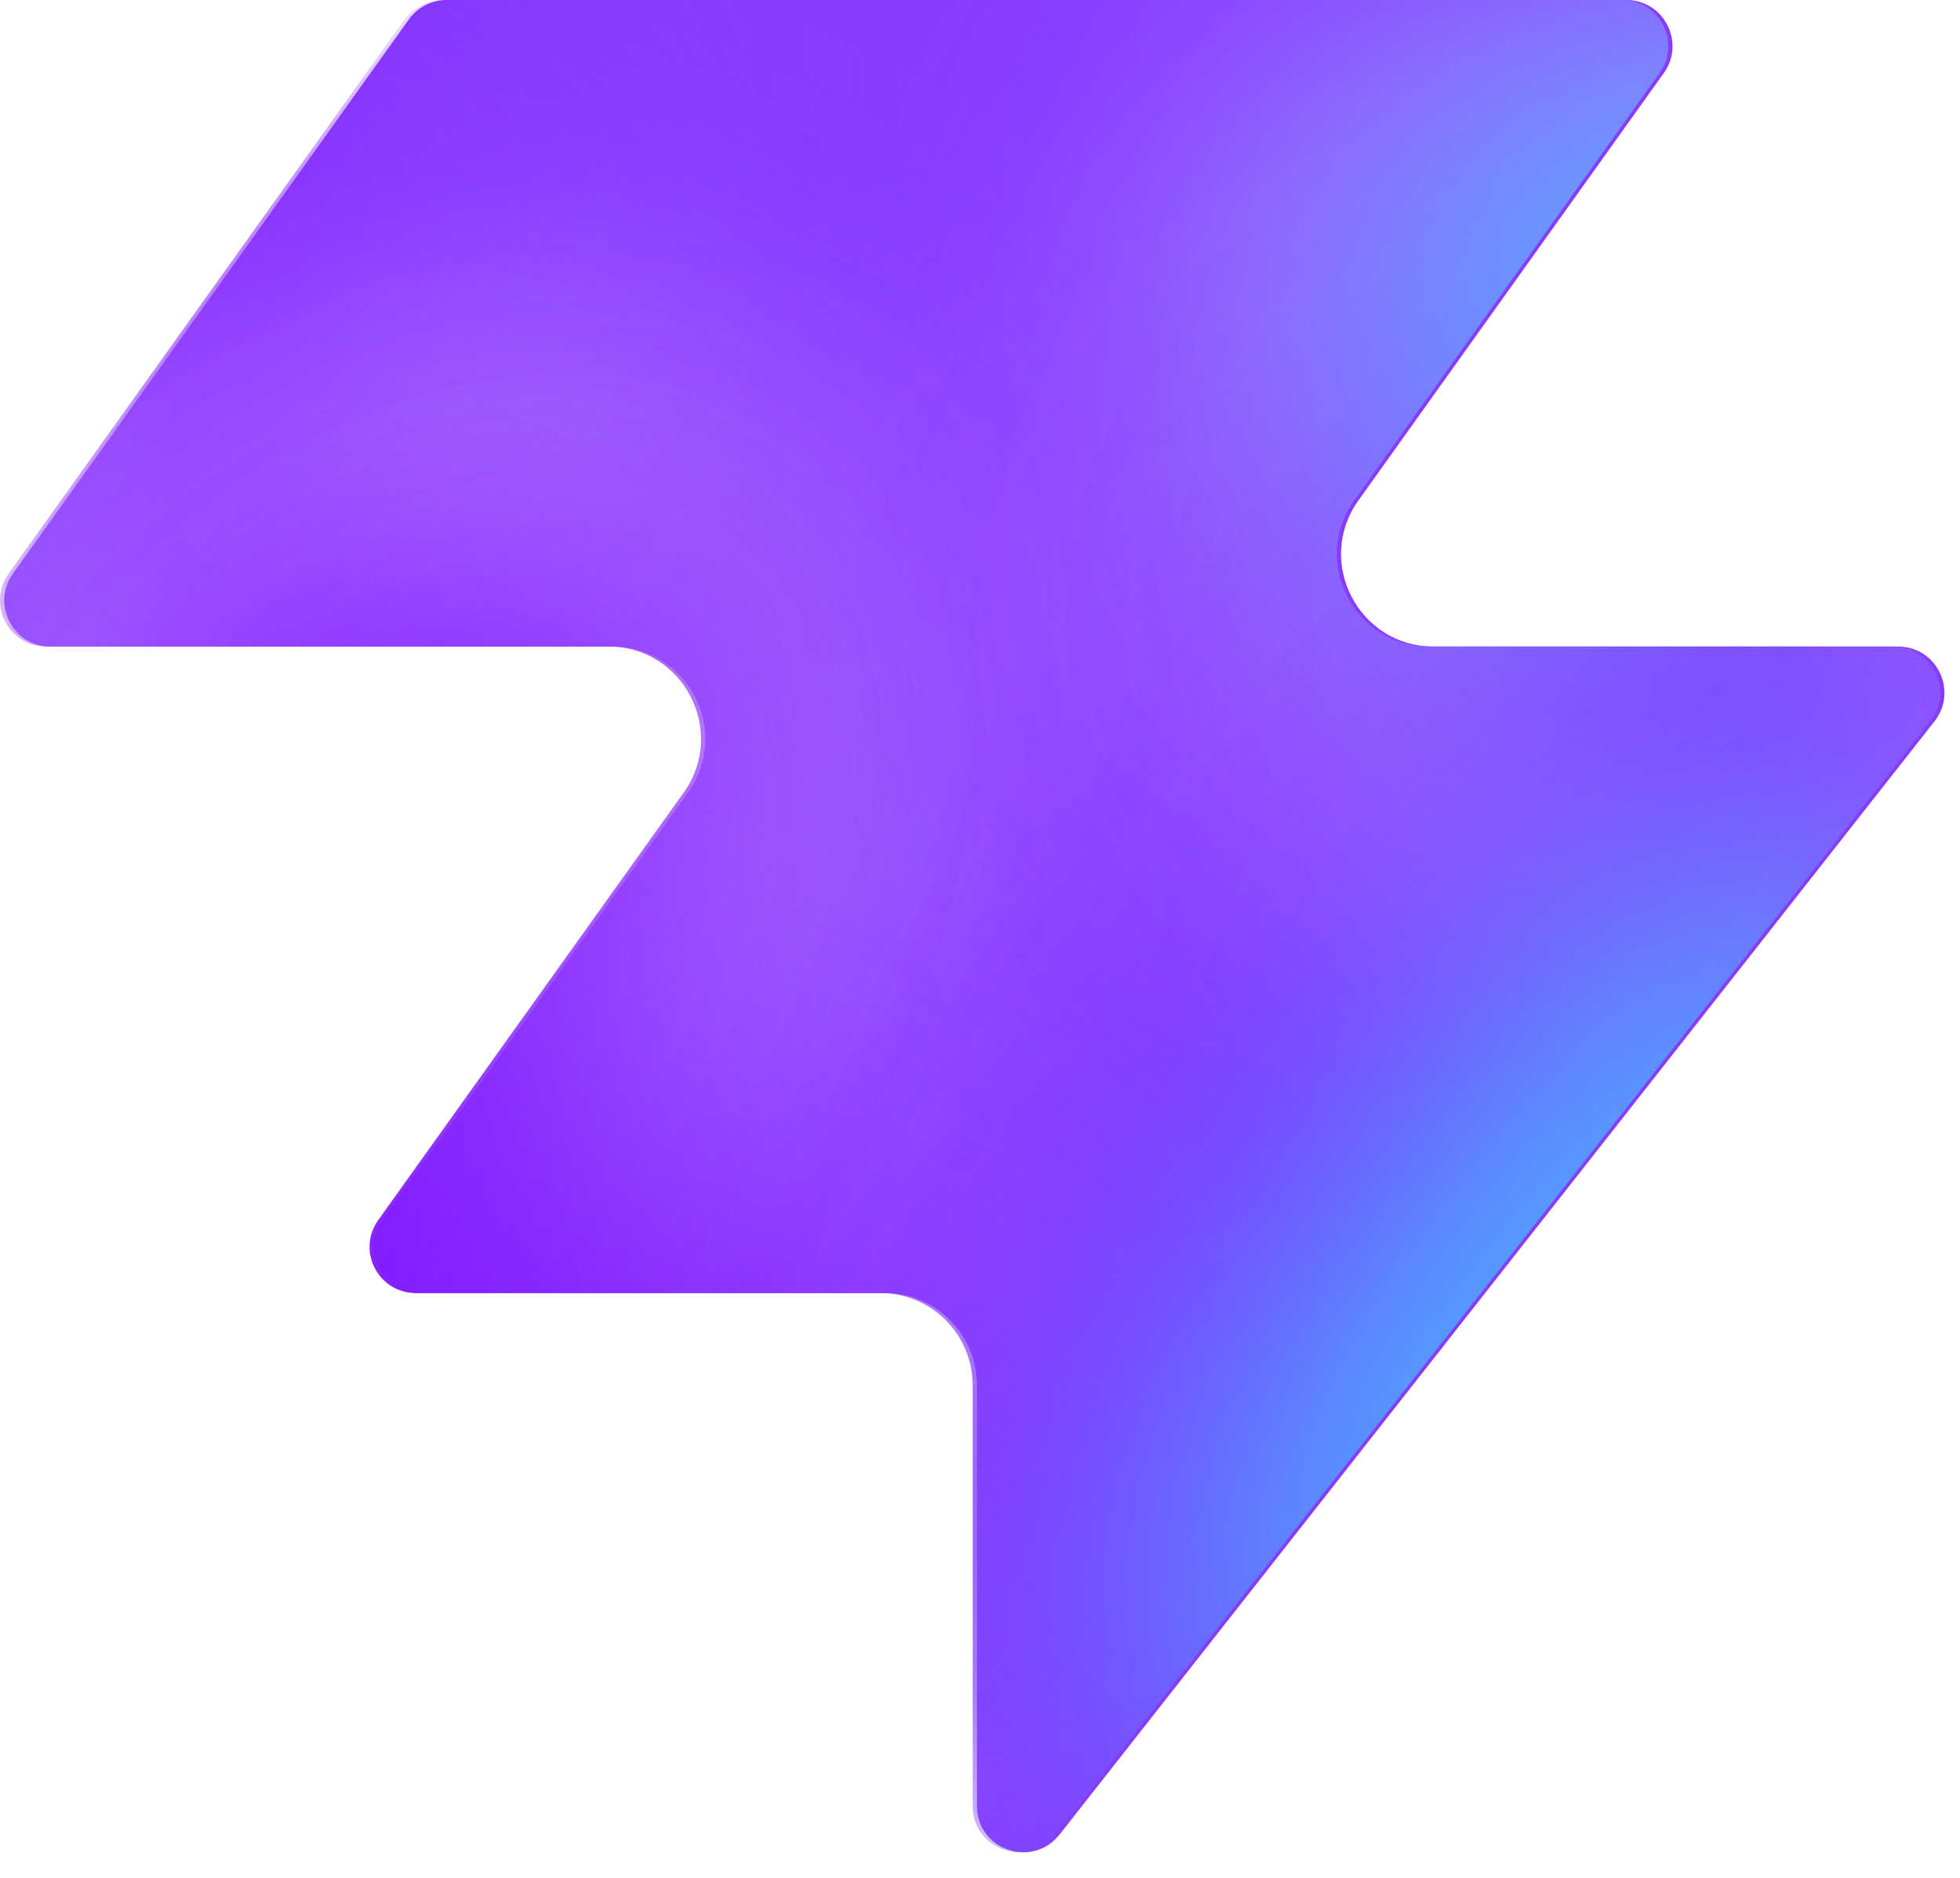
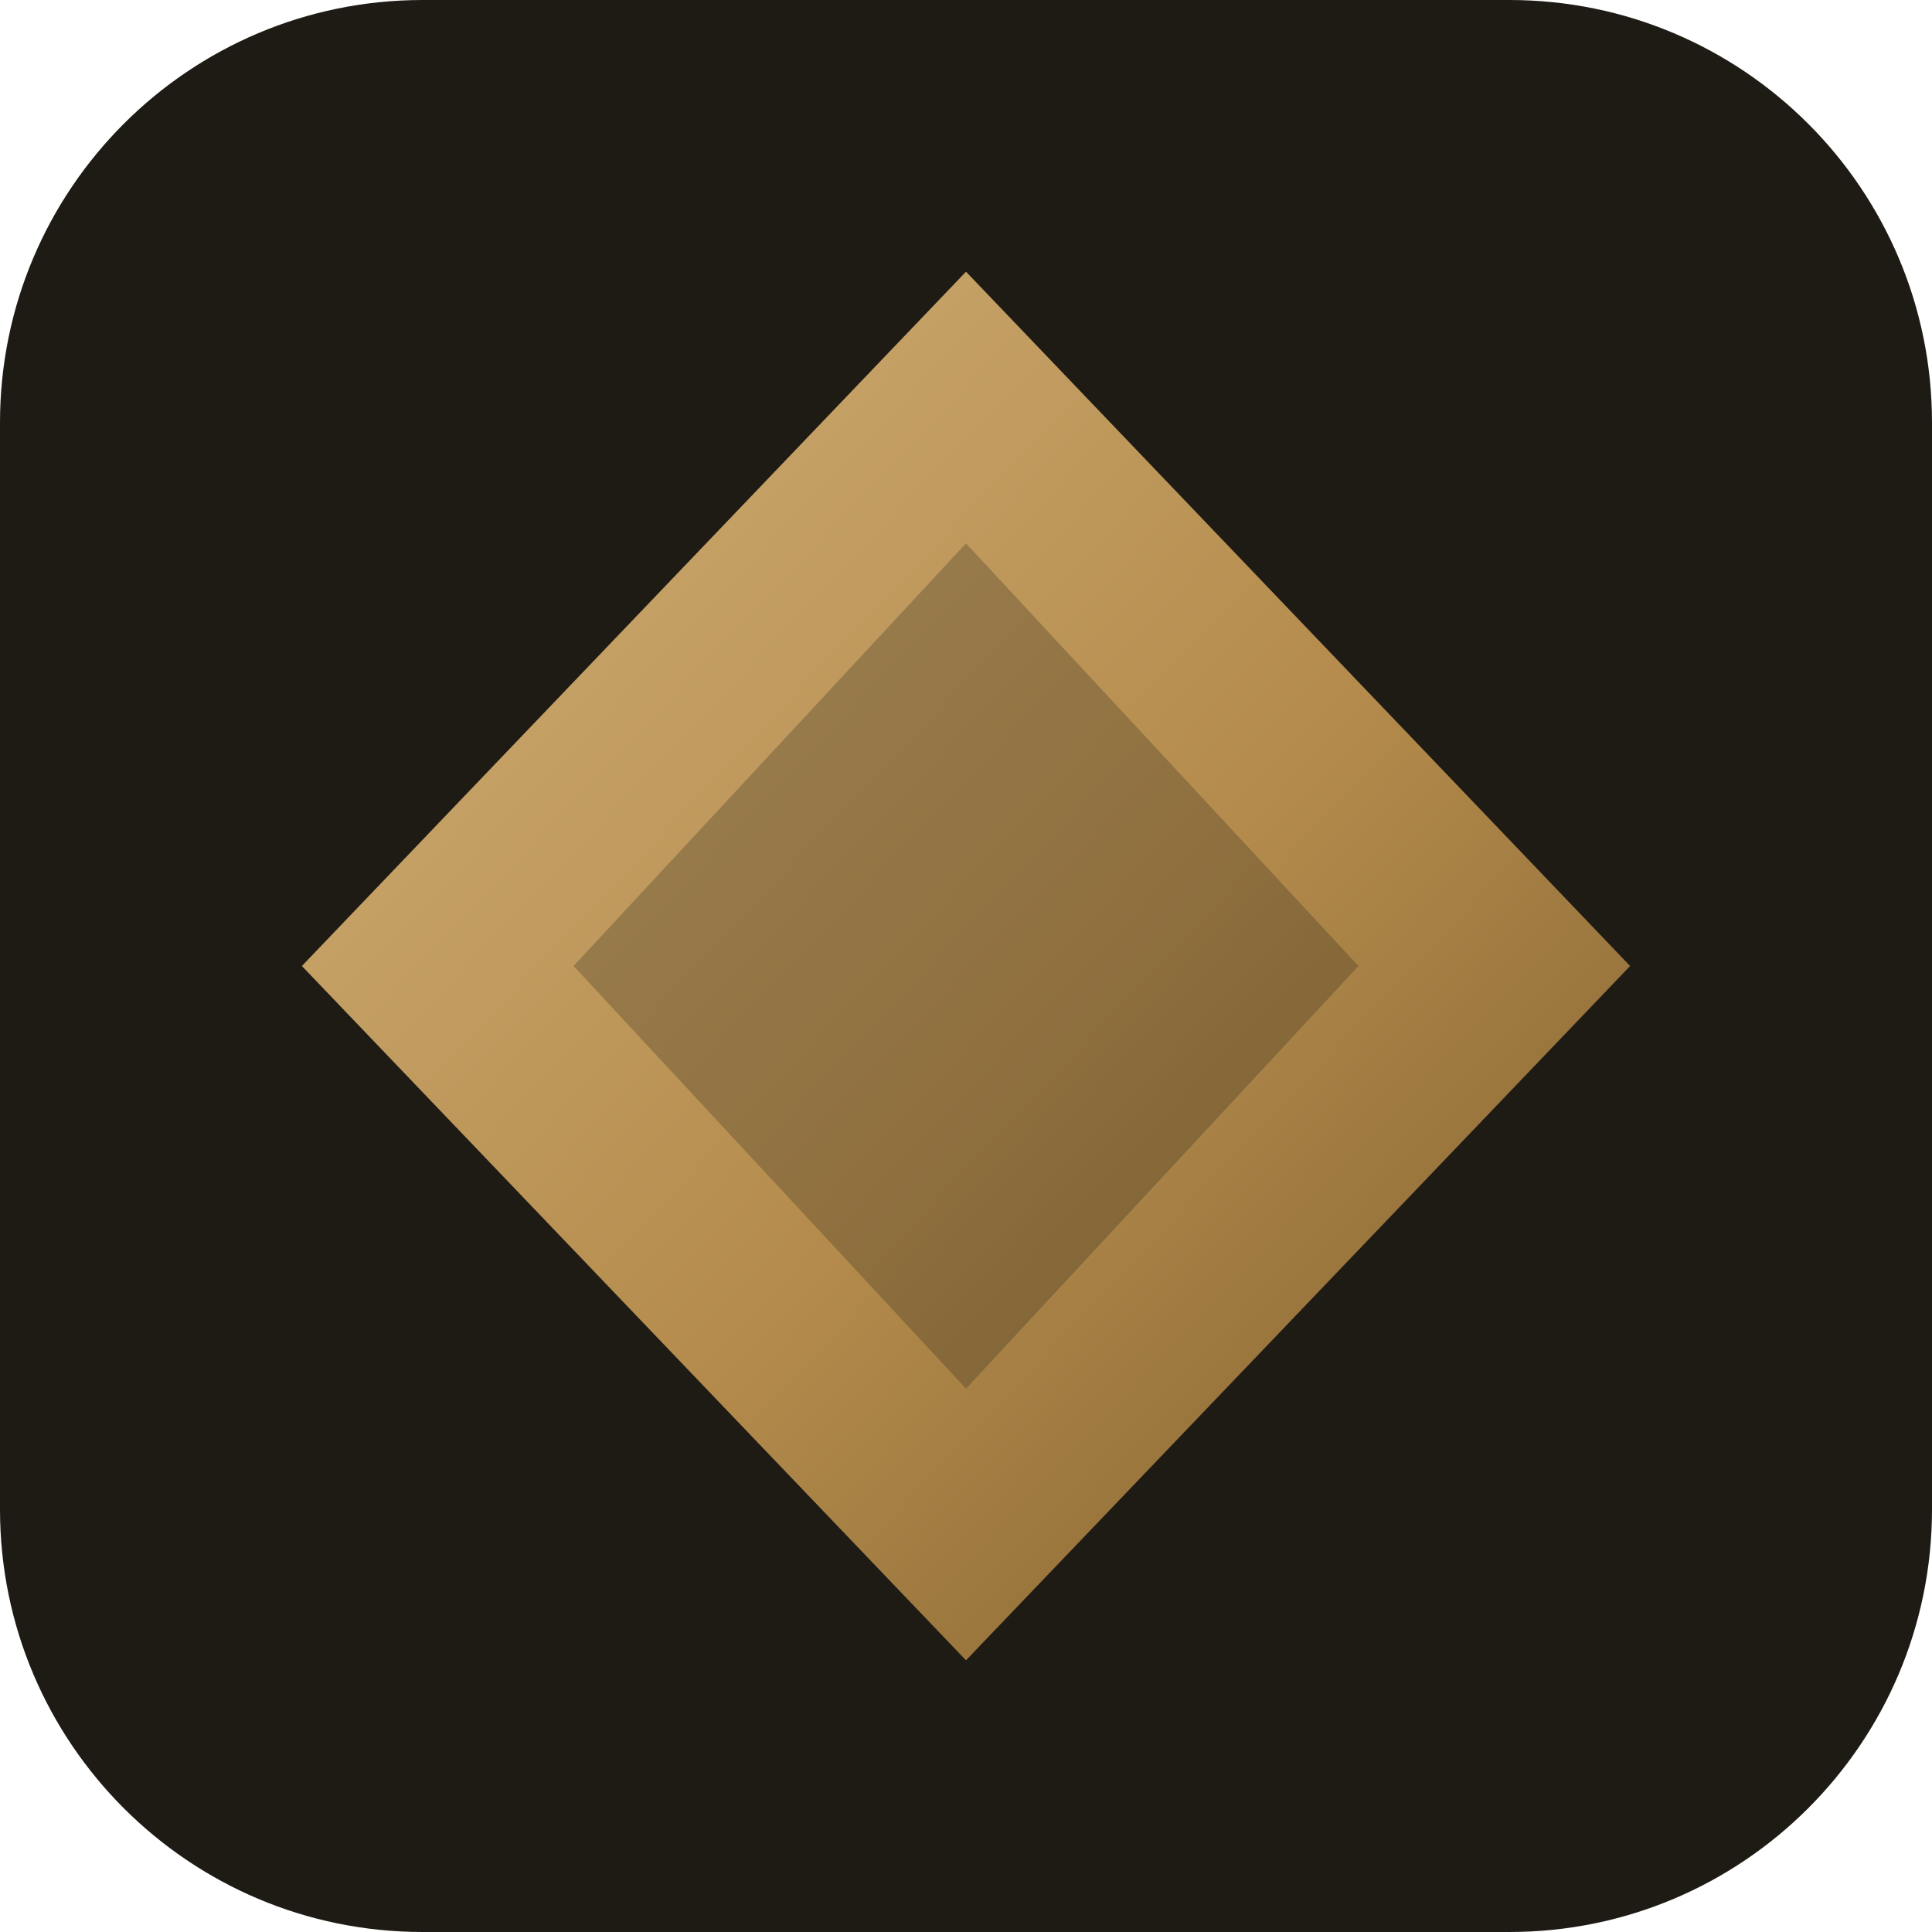
- <svg xmlns="http://www.w3.org/2000/svg" width="48" height="46" fill="none" viewBox="0 0 48 46">
-   <path fill="#863bff" d="M25.946 44.938c-.664.845-2.021.375-2.021-.698V33.937a2.26 2.26 0 0 0-2.262-2.262H10.287c-.92 0-1.456-1.04-.92-1.788l7.48-10.471c1.07-1.497 0-3.578-1.842-3.578H1.237c-.92 0-1.456-1.04-.92-1.788L10.013.474c.214-.297.556-.474.92-.474h28.894c.92 0 1.456 1.04.92 1.788l-7.48 10.471c-1.07 1.498 0 3.579 1.842 3.579h11.377c.943 0 1.473 1.088.89 1.83L25.947 44.94z" style="fill:#863bff;fill:color(display-p3 .525 .23 1);fill-opacity:1" />
-   <mask id="a" width="48" height="46" x="0" y="0" maskUnits="userSpaceOnUse" style="mask-type:alpha">
-     <path fill="#000" d="M25.842 44.938c-.664.844-2.021.375-2.021-.698V33.937a2.26 2.26 0 0 0-2.262-2.262H10.183c-.92 0-1.456-1.04-.92-1.788l7.48-10.471c1.07-1.498 0-3.579-1.842-3.579H1.133c-.92 0-1.456-1.04-.92-1.787L9.91.473c.214-.297.556-.474.92-.474h28.894c.92 0 1.456 1.04.92 1.788l-7.48 10.471c-1.07 1.498 0 3.578 1.842 3.578h11.377c.943 0 1.473 1.088.89 1.832L25.843 44.94z" style="fill:#000;fill-opacity:1" />
-   </mask>
-   <g mask="url(#a)">
-     <g filter="url(#b)">
-       <ellipse cx="5.508" cy="14.704" fill="#ede6ff" rx="5.508" ry="14.704" style="fill:#ede6ff;fill:color(display-p3 .927 .903 1);fill-opacity:1" transform="matrix(.00324 1 1 -.00324 -4.47 31.516)" />
-     </g>
-     <g filter="url(#c)">
-       <ellipse cx="10.399" cy="29.851" fill="#ede6ff" rx="10.399" ry="29.851" style="fill:#ede6ff;fill:color(display-p3 .927 .903 1);fill-opacity:1" transform="matrix(.00324 1 1 -.00324 -39.328 7.883)" />
-     </g>
-     <g filter="url(#d)">
-       <ellipse cx="5.508" cy="30.487" fill="#7e14ff" rx="5.508" ry="30.487" style="fill:#7e14ff;fill:color(display-p3 .492 .077 1);fill-opacity:1" transform="rotate(89.814 -25.913 -14.639)scale(1 -1)" />
-     </g>
-     <g filter="url(#e)">
-       <ellipse cx="5.508" cy="30.599" fill="#7e14ff" rx="5.508" ry="30.599" style="fill:#7e14ff;fill:color(display-p3 .492 .077 1);fill-opacity:1" transform="rotate(89.814 -32.644 -3.334)scale(1 -1)" />
-     </g>
-     <g filter="url(#f)">
-       <ellipse cx="5.508" cy="30.599" fill="#7e14ff" rx="5.508" ry="30.599" style="fill:#7e14ff;fill:color(display-p3 .492 .077 1);fill-opacity:1" transform="matrix(.00324 1 1 -.00324 -34.34 30.47)" />
-     </g>
-     <g filter="url(#g)">
-       <ellipse cx="14.072" cy="22.078" fill="#ede6ff" rx="14.072" ry="22.078" style="fill:#ede6ff;fill:color(display-p3 .927 .903 1);fill-opacity:1" transform="rotate(93.35 24.506 48.493)scale(-1 1)" />
-     </g>
-     <g filter="url(#h)">
-       <ellipse cx="3.47" cy="21.501" fill="#7e14ff" rx="3.47" ry="21.501" style="fill:#7e14ff;fill:color(display-p3 .492 .077 1);fill-opacity:1" transform="rotate(89.009 28.708 47.59)scale(-1 1)" />
-     </g>
-     <g filter="url(#i)">
-       <ellipse cx="3.47" cy="21.501" fill="#7e14ff" rx="3.47" ry="21.501" style="fill:#7e14ff;fill:color(display-p3 .492 .077 1);fill-opacity:1" transform="rotate(89.009 28.708 47.59)scale(-1 1)" />
-     </g>
-     <g filter="url(#j)">
-       <ellipse cx=".387" cy="8.972" fill="#7e14ff" rx="4.407" ry="29.108" style="fill:#7e14ff;fill:color(display-p3 .492 .077 1);fill-opacity:1" transform="rotate(39.51 .387 8.972)" />
-     </g>
-     <g filter="url(#k)">
-       <ellipse cx="47.523" cy="-6.092" fill="#7e14ff" rx="4.407" ry="29.108" style="fill:#7e14ff;fill:color(display-p3 .492 .077 1);fill-opacity:1" transform="rotate(37.892 47.523 -6.092)" />
-     </g>
-     <g filter="url(#l)">
-       <ellipse cx="41.412" cy="6.333" fill="#47bfff" rx="5.971" ry="9.665" style="fill:#47bfff;fill:color(display-p3 .28 .748 1);fill-opacity:1" transform="rotate(37.892 41.412 6.333)" />
-     </g>
-     <g filter="url(#m)">
-       <ellipse cx="-1.879" cy="38.332" fill="#7e14ff" rx="4.407" ry="29.108" style="fill:#7e14ff;fill:color(display-p3 .492 .077 1);fill-opacity:1" transform="rotate(37.892 -1.88 38.332)" />
-     </g>
-     <g filter="url(#n)">
-       <ellipse cx="-1.879" cy="38.332" fill="#7e14ff" rx="4.407" ry="29.108" style="fill:#7e14ff;fill:color(display-p3 .492 .077 1);fill-opacity:1" transform="rotate(37.892 -1.88 38.332)" />
-     </g>
-     <g filter="url(#o)">
-       <ellipse cx="35.651" cy="29.907" fill="#7e14ff" rx="4.407" ry="29.108" style="fill:#7e14ff;fill:color(display-p3 .492 .077 1);fill-opacity:1" transform="rotate(37.892 35.651 29.907)" />
-     </g>
-     <g filter="url(#p)">
-       <ellipse cx="38.418" cy="32.4" fill="#47bfff" rx="5.971" ry="15.297" style="fill:#47bfff;fill:color(display-p3 .28 .748 1);fill-opacity:1" transform="rotate(37.892 38.418 32.4)" />
-     </g>
-   </g>
+ <svg xmlns="http://www.w3.org/2000/svg" viewBox="0 0 64 64" width="64" height="64">
  <defs>
-     <filter id="b" width="60.045" height="41.654" x="-19.77" y="16.149" color-interpolation-filters="sRGB" filterUnits="userSpaceOnUse">
-       <feFlood flood-opacity="0" result="BackgroundImageFix" />
-       <feBlend in="SourceGraphic" in2="BackgroundImageFix" result="shape" />
-       <feGaussianBlur result="effect1_foregroundBlur_2002_17158" stdDeviation="7.659" />
-     </filter>
-     <filter id="c" width="90.34" height="51.437" x="-54.613" y="-7.533" color-interpolation-filters="sRGB" filterUnits="userSpaceOnUse">
-       <feFlood flood-opacity="0" result="BackgroundImageFix" />
-       <feBlend in="SourceGraphic" in2="BackgroundImageFix" result="shape" />
-       <feGaussianBlur result="effect1_foregroundBlur_2002_17158" stdDeviation="7.659" />
-     </filter>
-     <filter id="d" width="79.355" height="29.4" x="-49.64" y="2.03" color-interpolation-filters="sRGB" filterUnits="userSpaceOnUse">
-       <feFlood flood-opacity="0" result="BackgroundImageFix" />
-       <feBlend in="SourceGraphic" in2="BackgroundImageFix" result="shape" />
-       <feGaussianBlur result="effect1_foregroundBlur_2002_17158" stdDeviation="4.596" />
-     </filter>
-     <filter id="e" width="79.579" height="29.4" x="-45.045" y="20.029" color-interpolation-filters="sRGB" filterUnits="userSpaceOnUse">
-       <feFlood flood-opacity="0" result="BackgroundImageFix" />
-       <feBlend in="SourceGraphic" in2="BackgroundImageFix" result="shape" />
-       <feGaussianBlur result="effect1_foregroundBlur_2002_17158" stdDeviation="4.596" />
-     </filter>
-     <filter id="f" width="79.579" height="29.4" x="-43.513" y="21.178" color-interpolation-filters="sRGB" filterUnits="userSpaceOnUse">
-       <feFlood flood-opacity="0" result="BackgroundImageFix" />
-       <feBlend in="SourceGraphic" in2="BackgroundImageFix" result="shape" />
-       <feGaussianBlur result="effect1_foregroundBlur_2002_17158" stdDeviation="4.596" />
-     </filter>
-     <filter id="g" width="74.749" height="58.852" x="15.756" y="-17.901" color-interpolation-filters="sRGB" filterUnits="userSpaceOnUse">
-       <feFlood flood-opacity="0" result="BackgroundImageFix" />
-       <feBlend in="SourceGraphic" in2="BackgroundImageFix" result="shape" />
-       <feGaussianBlur result="effect1_foregroundBlur_2002_17158" stdDeviation="7.659" />
-     </filter>
-     <filter id="h" width="61.377" height="25.362" x="23.548" y="2.284" color-interpolation-filters="sRGB" filterUnits="userSpaceOnUse">
-       <feFlood flood-opacity="0" result="BackgroundImageFix" />
-       <feBlend in="SourceGraphic" in2="BackgroundImageFix" result="shape" />
-       <feGaussianBlur result="effect1_foregroundBlur_2002_17158" stdDeviation="4.596" />
-     </filter>
-     <filter id="i" width="61.377" height="25.362" x="23.548" y="2.284" color-interpolation-filters="sRGB" filterUnits="userSpaceOnUse">
-       <feFlood flood-opacity="0" result="BackgroundImageFix" />
-       <feBlend in="SourceGraphic" in2="BackgroundImageFix" result="shape" />
-       <feGaussianBlur result="effect1_foregroundBlur_2002_17158" stdDeviation="4.596" />
-     </filter>
-     <filter id="j" width="56.045" height="63.649" x="-27.636" y="-22.853" color-interpolation-filters="sRGB" filterUnits="userSpaceOnUse">
-       <feFlood flood-opacity="0" result="BackgroundImageFix" />
-       <feBlend in="SourceGraphic" in2="BackgroundImageFix" result="shape" />
-       <feGaussianBlur result="effect1_foregroundBlur_2002_17158" stdDeviation="4.596" />
-     </filter>
-     <filter id="k" width="54.814" height="64.646" x="20.116" y="-38.415" color-interpolation-filters="sRGB" filterUnits="userSpaceOnUse">
-       <feFlood flood-opacity="0" result="BackgroundImageFix" />
-       <feBlend in="SourceGraphic" in2="BackgroundImageFix" result="shape" />
-       <feGaussianBlur result="effect1_foregroundBlur_2002_17158" stdDeviation="4.596" />
-     </filter>
-     <filter id="l" width="33.541" height="35.313" x="24.641" y="-11.323" color-interpolation-filters="sRGB" filterUnits="userSpaceOnUse">
-       <feFlood flood-opacity="0" result="BackgroundImageFix" />
-       <feBlend in="SourceGraphic" in2="BackgroundImageFix" result="shape" />
-       <feGaussianBlur result="effect1_foregroundBlur_2002_17158" stdDeviation="4.596" />
-     </filter>
-     <filter id="m" width="54.814" height="64.646" x="-29.286" y="6.009" color-interpolation-filters="sRGB" filterUnits="userSpaceOnUse">
-       <feFlood flood-opacity="0" result="BackgroundImageFix" />
-       <feBlend in="SourceGraphic" in2="BackgroundImageFix" result="shape" />
-       <feGaussianBlur result="effect1_foregroundBlur_2002_17158" stdDeviation="4.596" />
-     </filter>
-     <filter id="n" width="54.814" height="64.646" x="-29.286" y="6.009" color-interpolation-filters="sRGB" filterUnits="userSpaceOnUse">
-       <feFlood flood-opacity="0" result="BackgroundImageFix" />
-       <feBlend in="SourceGraphic" in2="BackgroundImageFix" result="shape" />
-       <feGaussianBlur result="effect1_foregroundBlur_2002_17158" stdDeviation="4.596" />
-     </filter>
-     <filter id="o" width="54.814" height="64.646" x="8.244" y="-2.416" color-interpolation-filters="sRGB" filterUnits="userSpaceOnUse">
-       <feFlood flood-opacity="0" result="BackgroundImageFix" />
-       <feBlend in="SourceGraphic" in2="BackgroundImageFix" result="shape" />
-       <feGaussianBlur result="effect1_foregroundBlur_2002_17158" stdDeviation="4.596" />
-     </filter>
-     <filter id="p" width="39.409" height="43.623" x="18.713" y="10.588" color-interpolation-filters="sRGB" filterUnits="userSpaceOnUse">
-       <feFlood flood-opacity="0" result="BackgroundImageFix" />
-       <feBlend in="SourceGraphic" in2="BackgroundImageFix" result="shape" />
-       <feGaussianBlur result="effect1_foregroundBlur_2002_17158" stdDeviation="4.596" />
-     </filter>
+     <linearGradient id="g" x1="0" y1="0" x2="1" y2="1">
+       <stop offset="0%" stop-color="#d3b27a" />
+       <stop offset="55%" stop-color="#b48b4c" />
+       <stop offset="100%" stop-color="#7a5c2c" />
+     </linearGradient>
  </defs>
+   <rect width="64" height="64" rx="14" fill="#1e1a14" />
+   <path d="M32 9 L54 32 L32 55 L10 32 Z" fill="url(#g)" />
+   <path d="M32 18 L45 32 L32 46 L19 32 Z" fill="#1e1a14" opacity="0.25" />
</svg>
